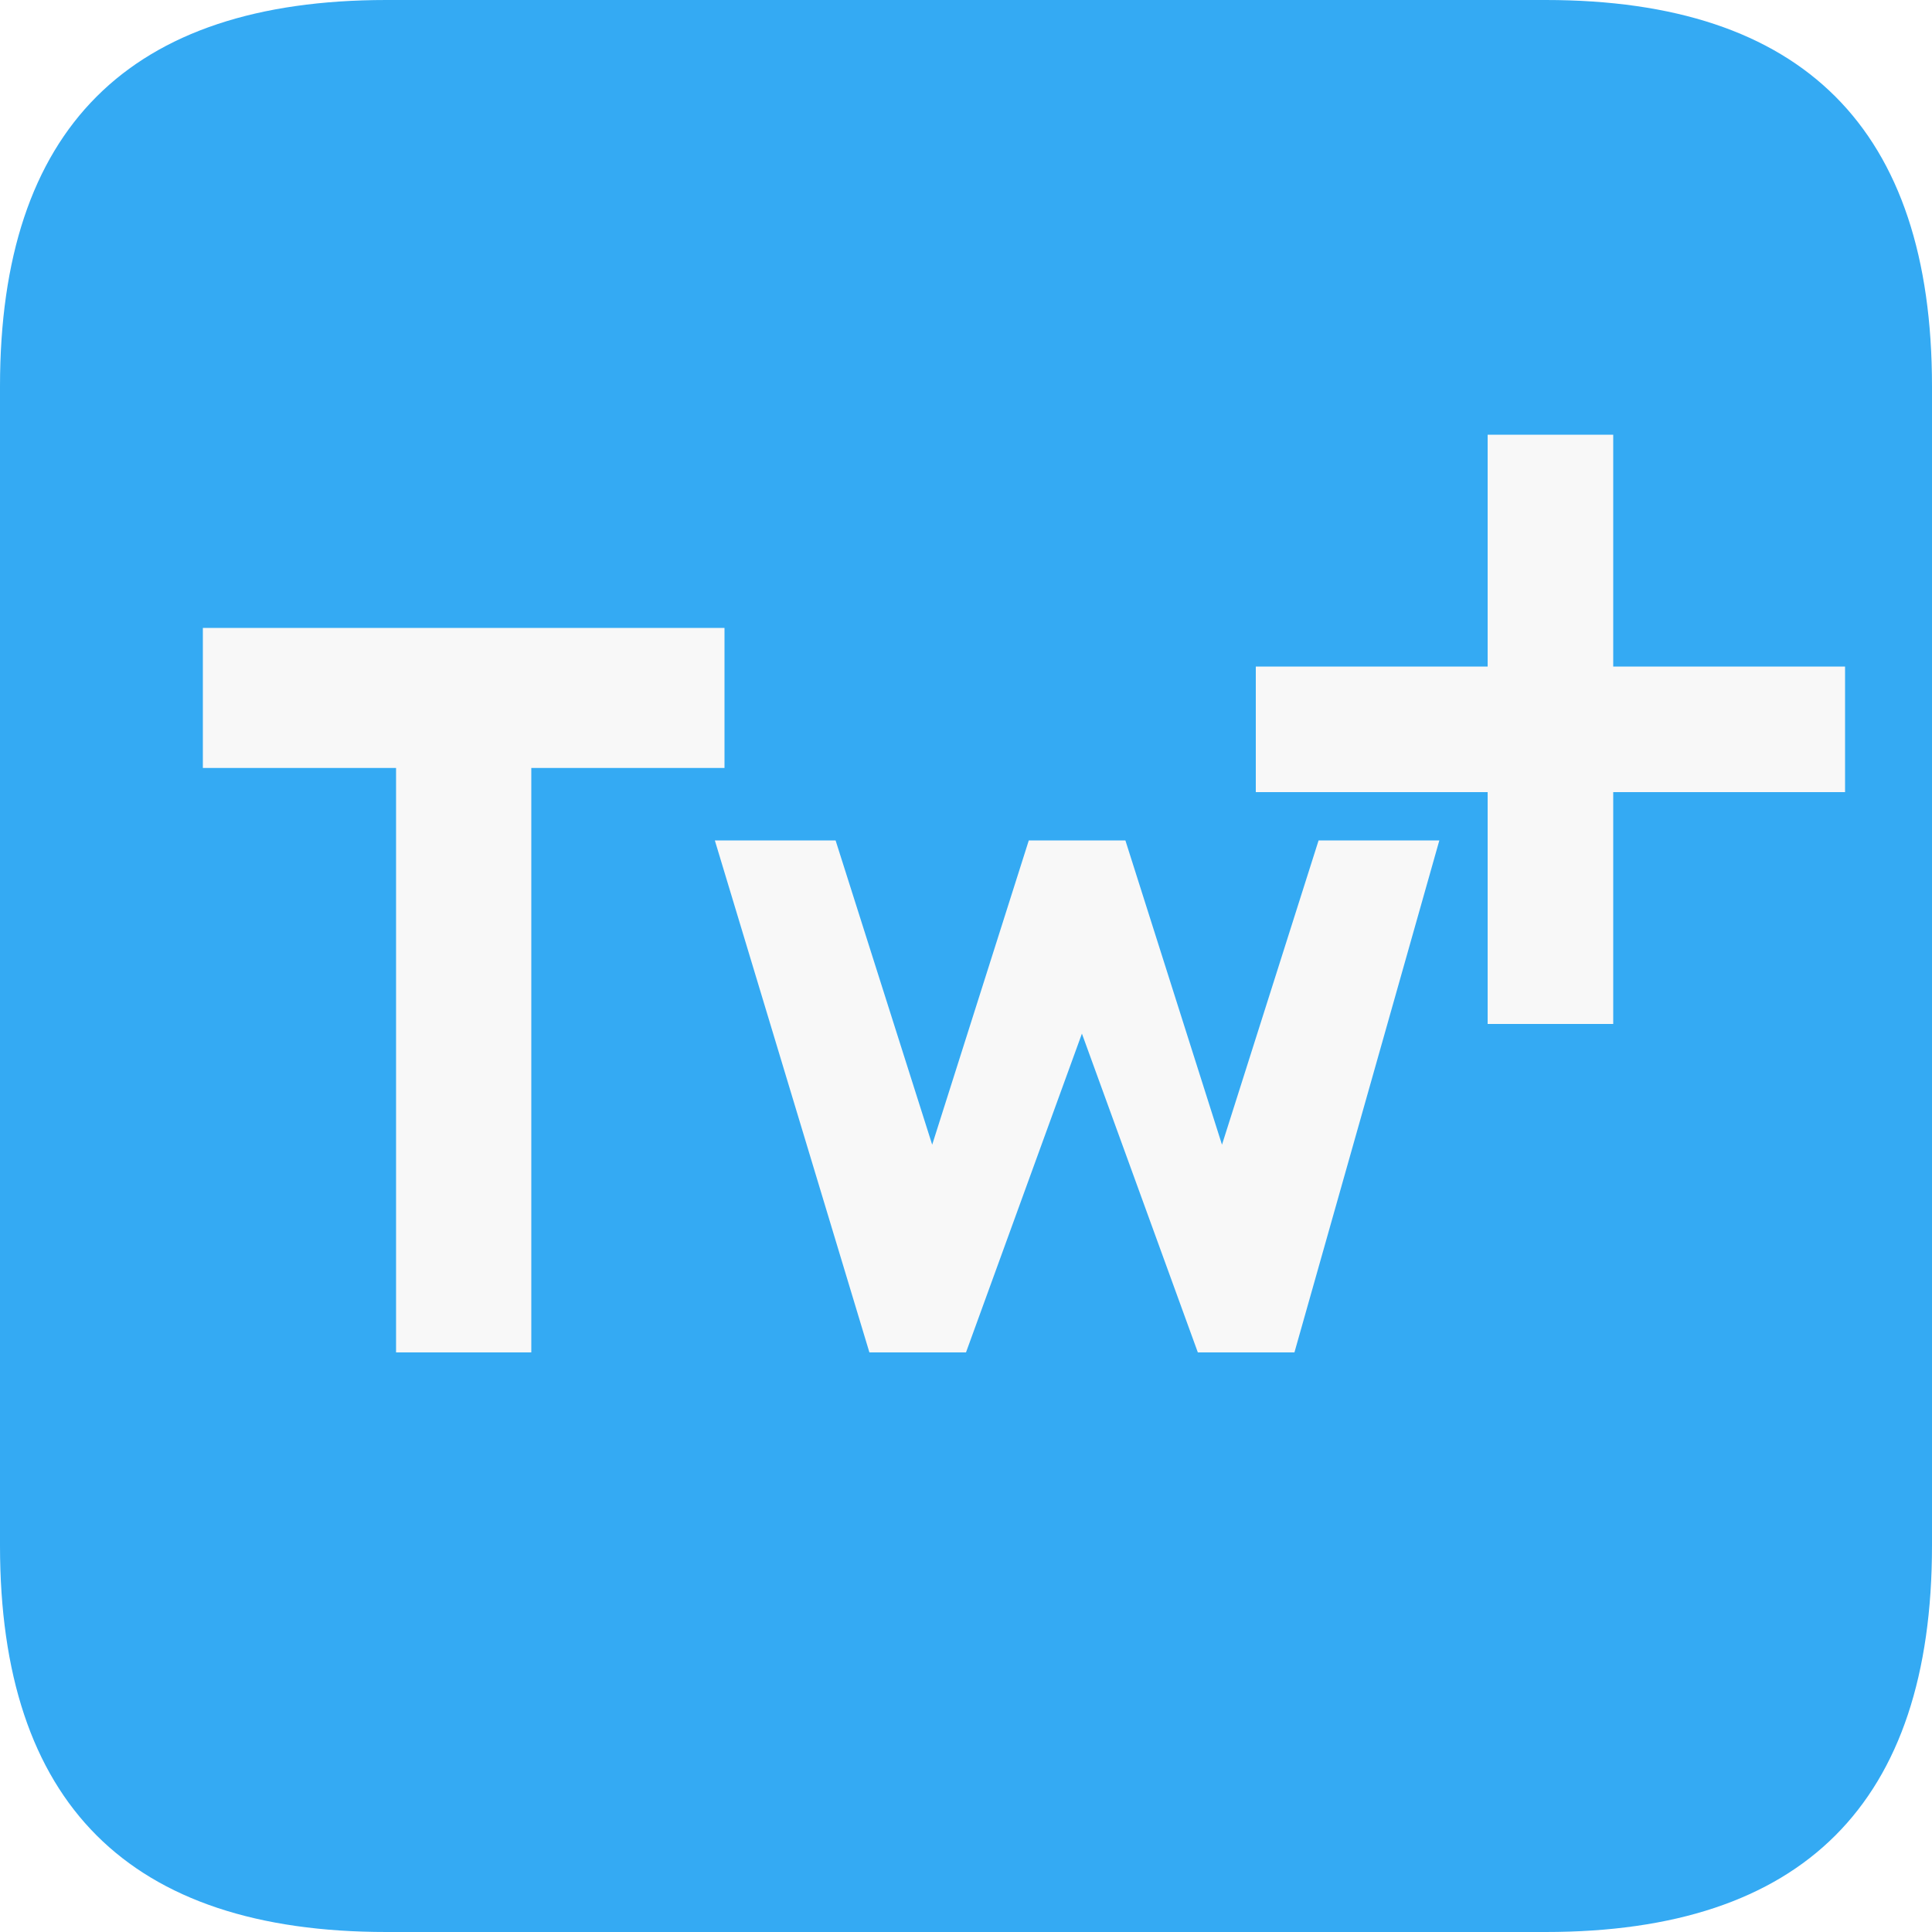
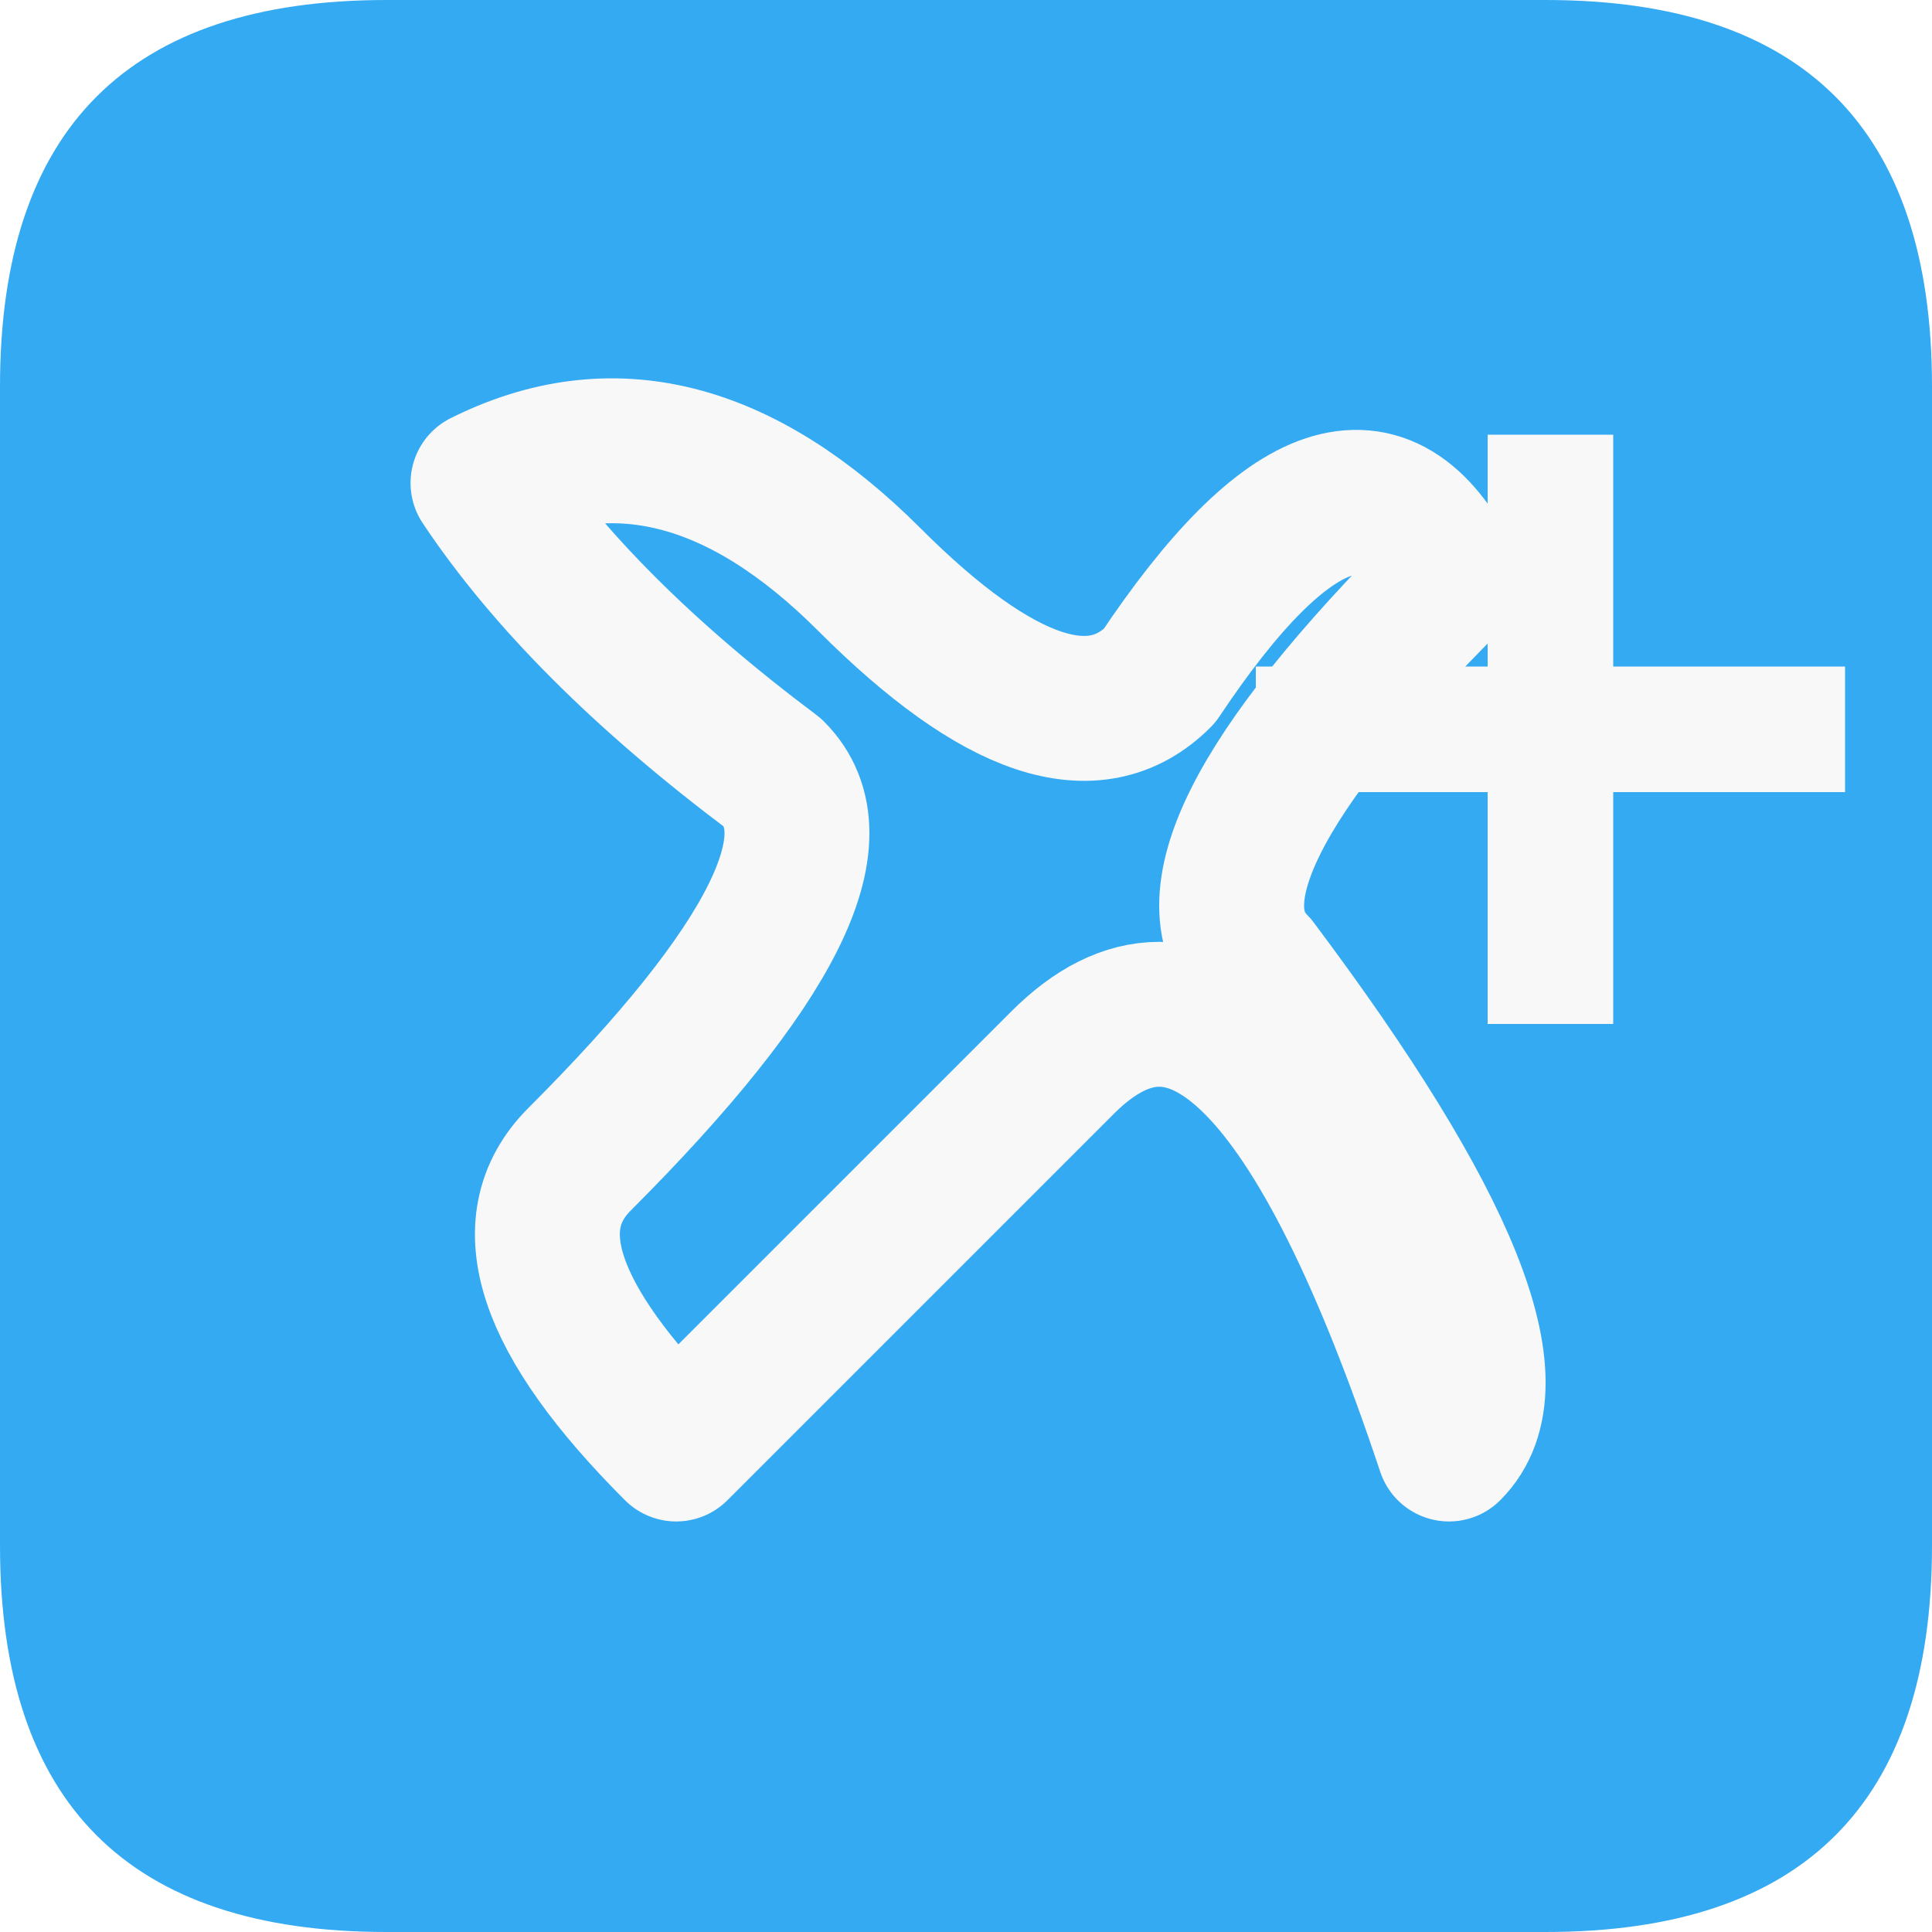
<svg xmlns="http://www.w3.org/2000/svg" viewBox="0 0 20 20">
  <path d="m0 4v12q0 4 4 4h12q4 0 4-4V4q0-4-4-4H4Q0 0 0 4z" fill="#34aaf3" />
-   <path d="m13 8.2h2.4v2.4h1.3V8.2h2.4V6.9h-2.4V4.5h-1.3v2.4H13zm-5.6.5L9 14h1l1.2-3.3 1.2 3.3h1l1.5-5.3h-1.25l-1 3.15-1-3.15h-1l-1 3.15-1-3.15H7.4M2.1 6.5v1.45h2V14h1.4V7.95h2V6.5H2.1" fill="#f8f8f8" />
+   <path d="M5 5 Q6 6.5, 8 8 Q9 9, 6 12 Q5 13, 7 15 Q9 13, 11 11 Q13 9, 15 15 Q16 14, 13 10 Q12 9, 15 6 Q14 4, 12 7 Q11 8, 9 6 Q7 4, 5 5Z" fill="none" stroke="#f8f8f8" stroke-width="1.5" stroke-linecap="round" stroke-linejoin="round" />
+   <path d="m13 8.2h2.4v2.4h1.3V8.2h2.4V6.9h-2.4V4.5h-1.3v2.4H13z" fill="#f8f8f8" />
</svg>
